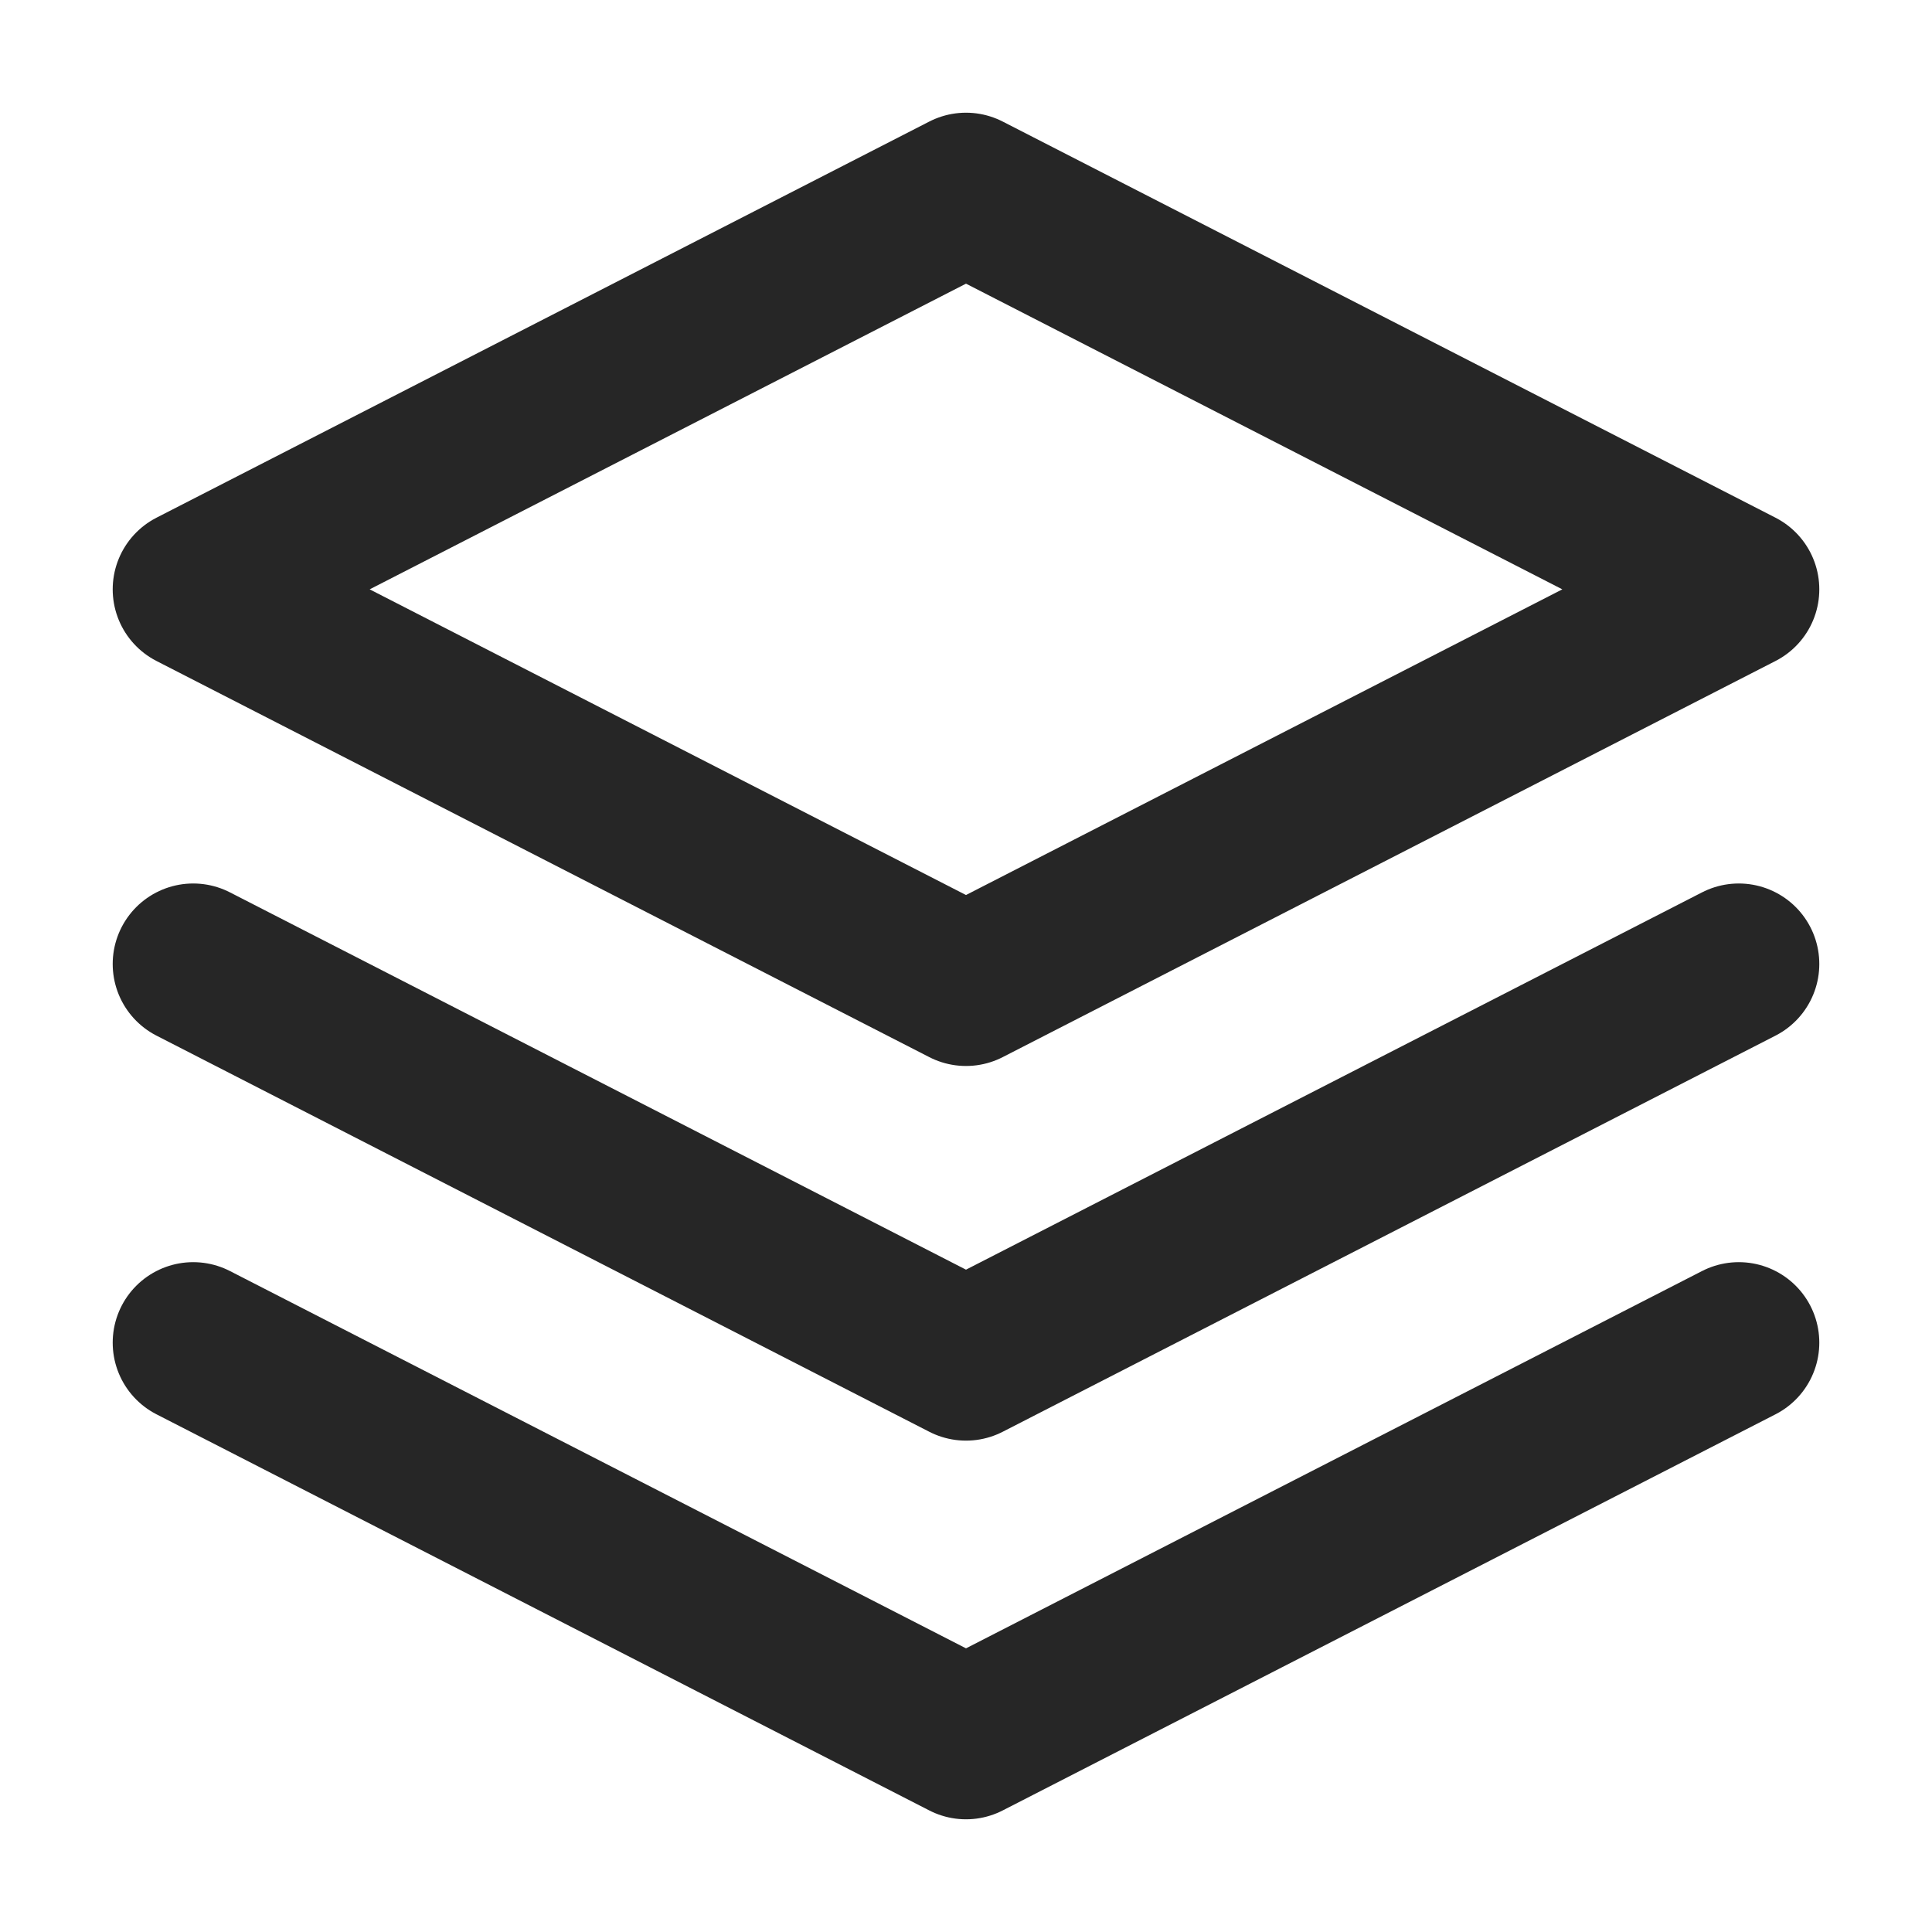
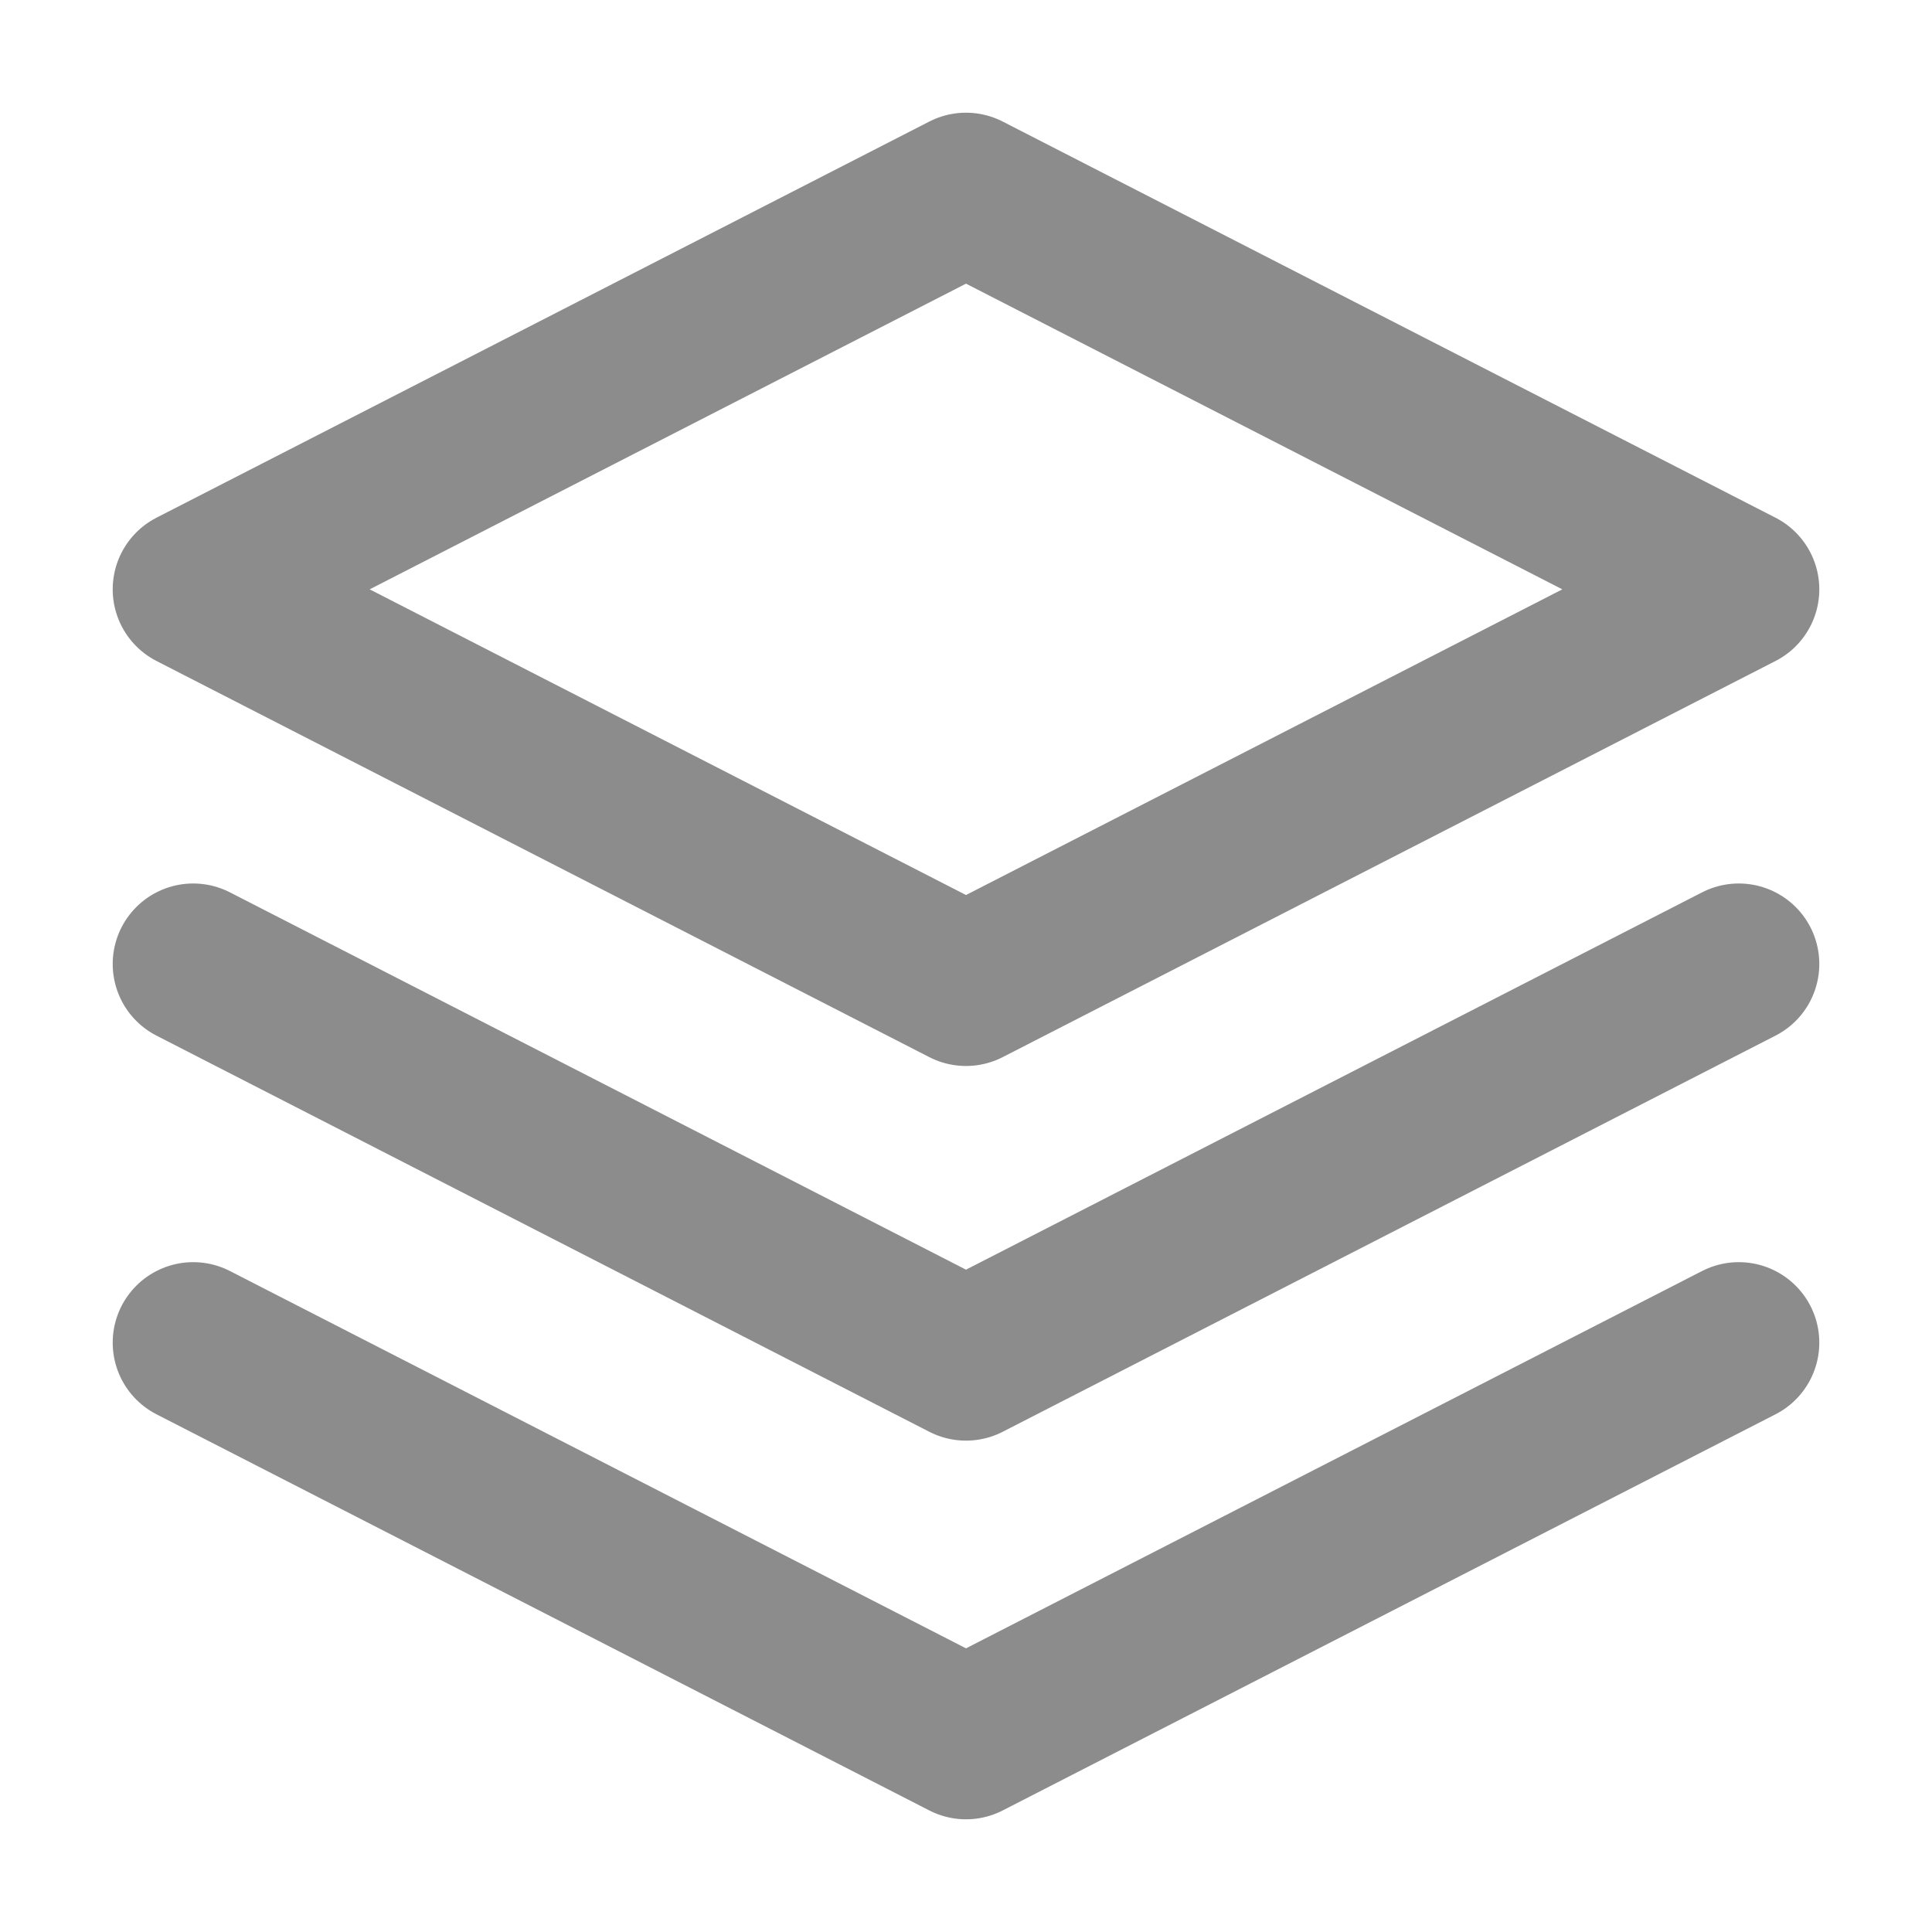
<svg xmlns="http://www.w3.org/2000/svg" width="24" height="24" viewBox="0 0 24 24" fill="none">
-   <path d="M21.6 11.975L12 16.896L2.4 11.975M21.6 16.679L12 21.6L2.4 16.679M12 2.4L21.6 7.321L12 12.242L2.4 7.321L12 2.4Z" stroke="#262626" stroke-width="2" stroke-linecap="round" stroke-linejoin="round" />
+   <path d="M21.6 11.975L12 16.896L2.4 11.975M21.6 16.679L12 21.6L2.4 16.679M12 2.4L21.6 7.321L12 12.242L2.4 7.321L12 2.4Z" stroke="#8c8c8c" stroke-width="2" stroke-linecap="round" stroke-linejoin="round" />
</svg>
